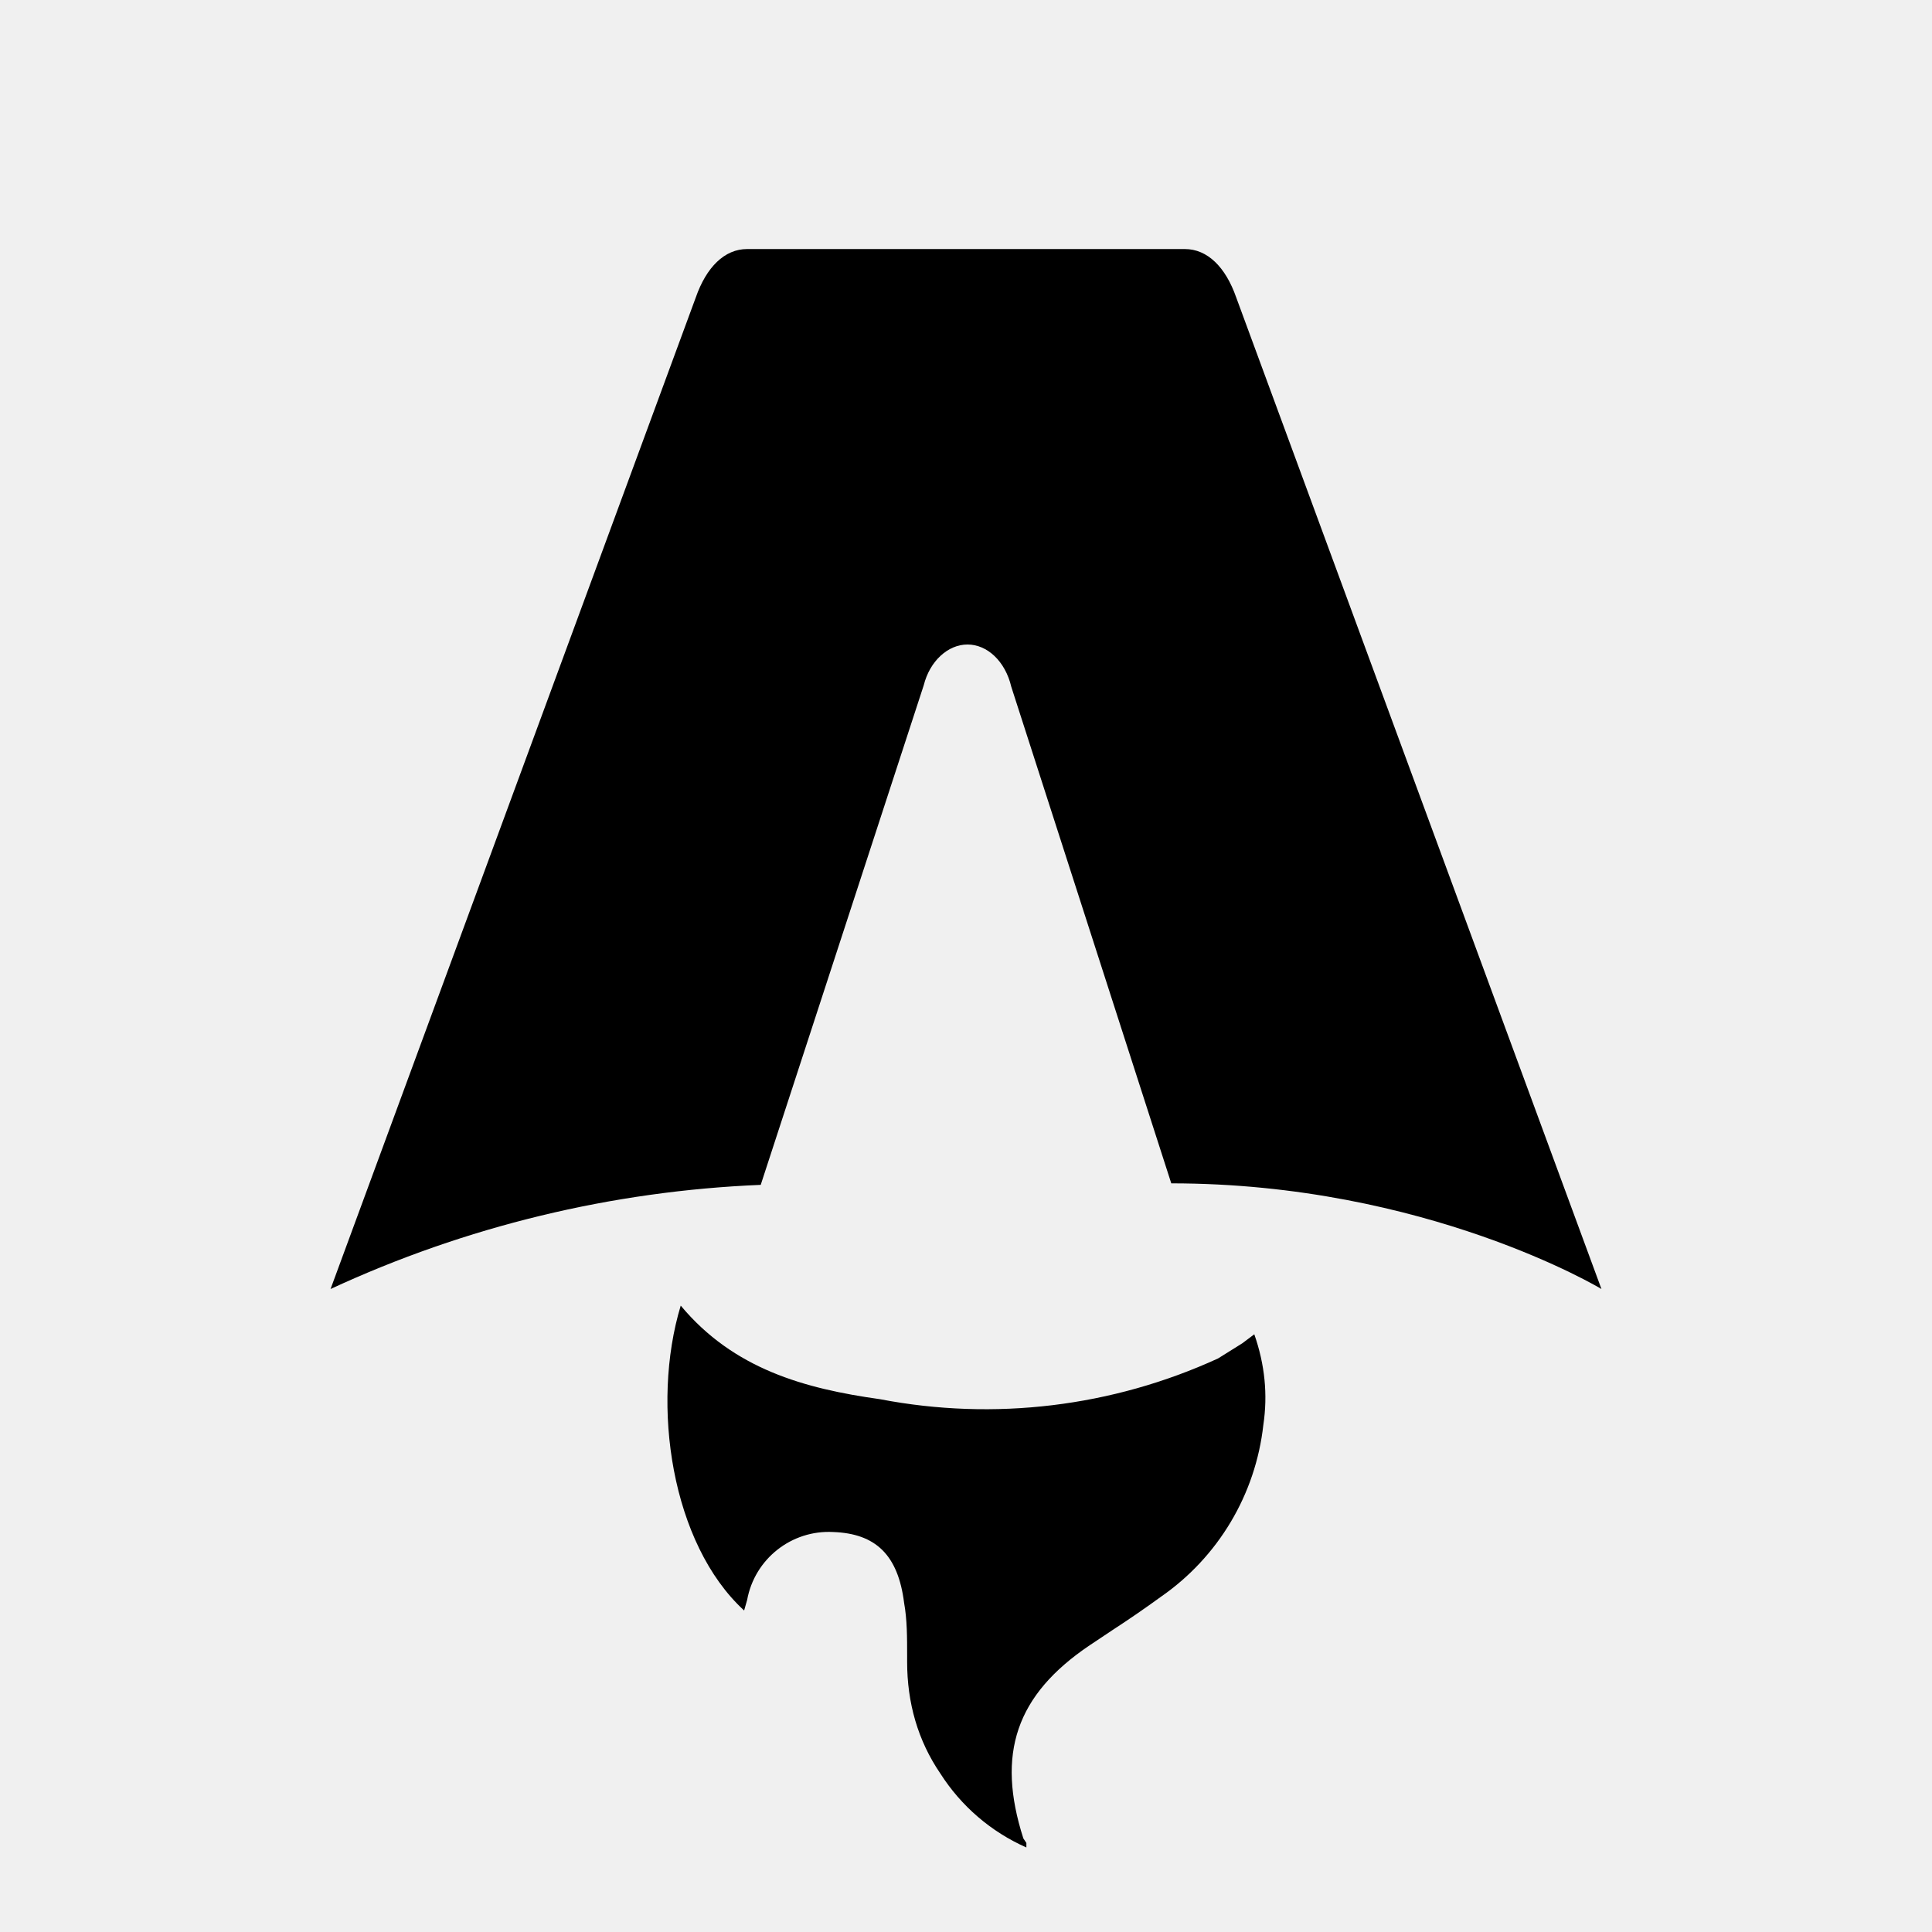
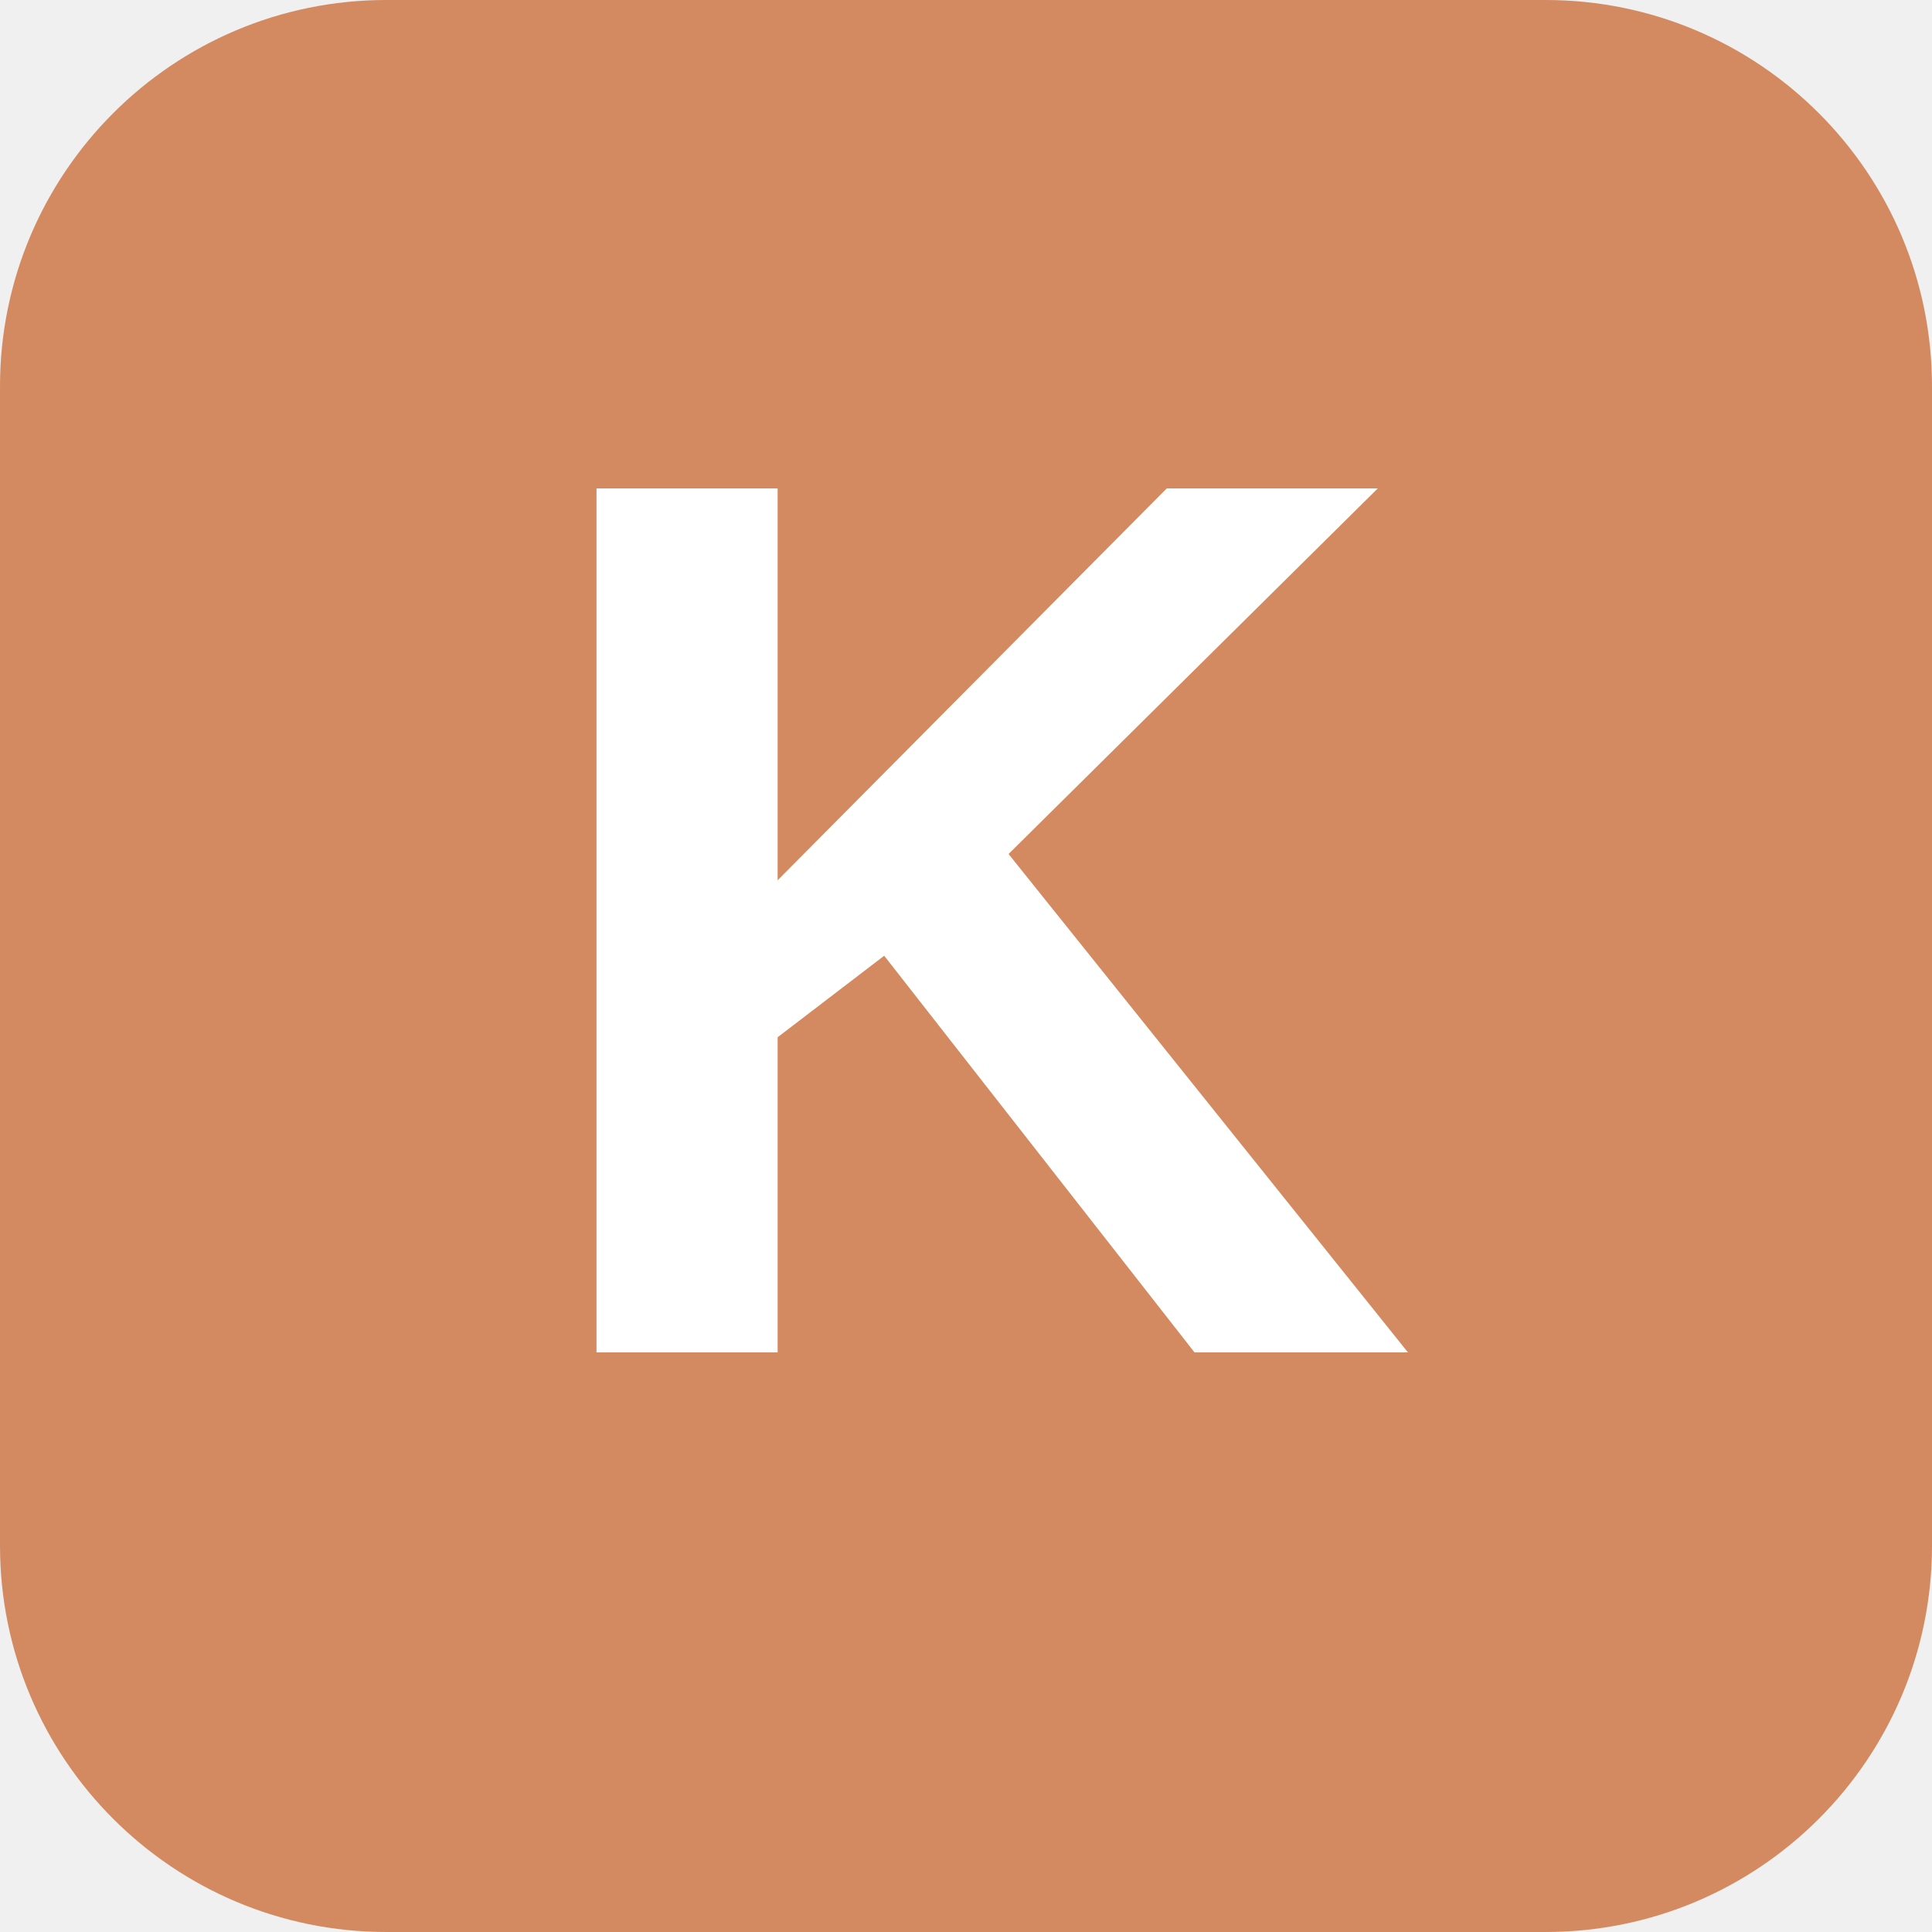
- <svg xmlns="http://www.w3.org/2000/svg" fill="none" viewBox="0 0 128 128">
-   <path d="M50.4 78.5a75.1 75.1 0 0 0-28.5 6.9l24.2-65.7c.7-2 1.9-3.2 3.4-3.2h29c1.5 0 2.7 1.2 3.4 3.2l24.2 65.7s-11.6-7-28.5-7L67 45.5c-.4-1.7-1.6-2.8-2.9-2.8-1.3 0-2.5 1.1-2.9 2.7L50.4 78.5Zm-1.1 28.2Zm-4.2-20.2c-2 6.6-.6 15.8 4.2 20.2a17.5 17.5 0 0 1 .2-.7 5.5 5.5 0 0 1 5.7-4.5c2.8.1 4.3 1.5 4.7 4.7.2 1.1.2 2.3.2 3.5v.4c0 2.7.7 5.2 2.2 7.4a13 13 0 0 0 5.7 4.9v-.3l-.2-.3c-1.8-5.6-.5-9.5 4.4-12.8l1.5-1a73 73 0 0 0 3.2-2.2 16 16 0 0 0 6.8-11.4c.3-2 .1-4-.6-6l-.8.6-1.6 1a37 37 0 0 1-22.4 2.7c-5-.7-9.7-2-13.2-6.2Z" />
-   <style>
-         path { fill: #000; }
-         @media (prefers-color-scheme: dark) {
-             path { fill: #FFF; }
-         }
-     </style>
+ <svg xmlns="http://www.w3.org/2000/svg" viewBox="0 0 100 100">
+   <rect width="100" height="100" rx="20" fill="#d48a60" />
+   <text x="50" y="70" font-family="Arial, sans-serif" font-size="65" font-weight="bold" fill="#ffffff" text-anchor="middle">K</text>
</svg>
